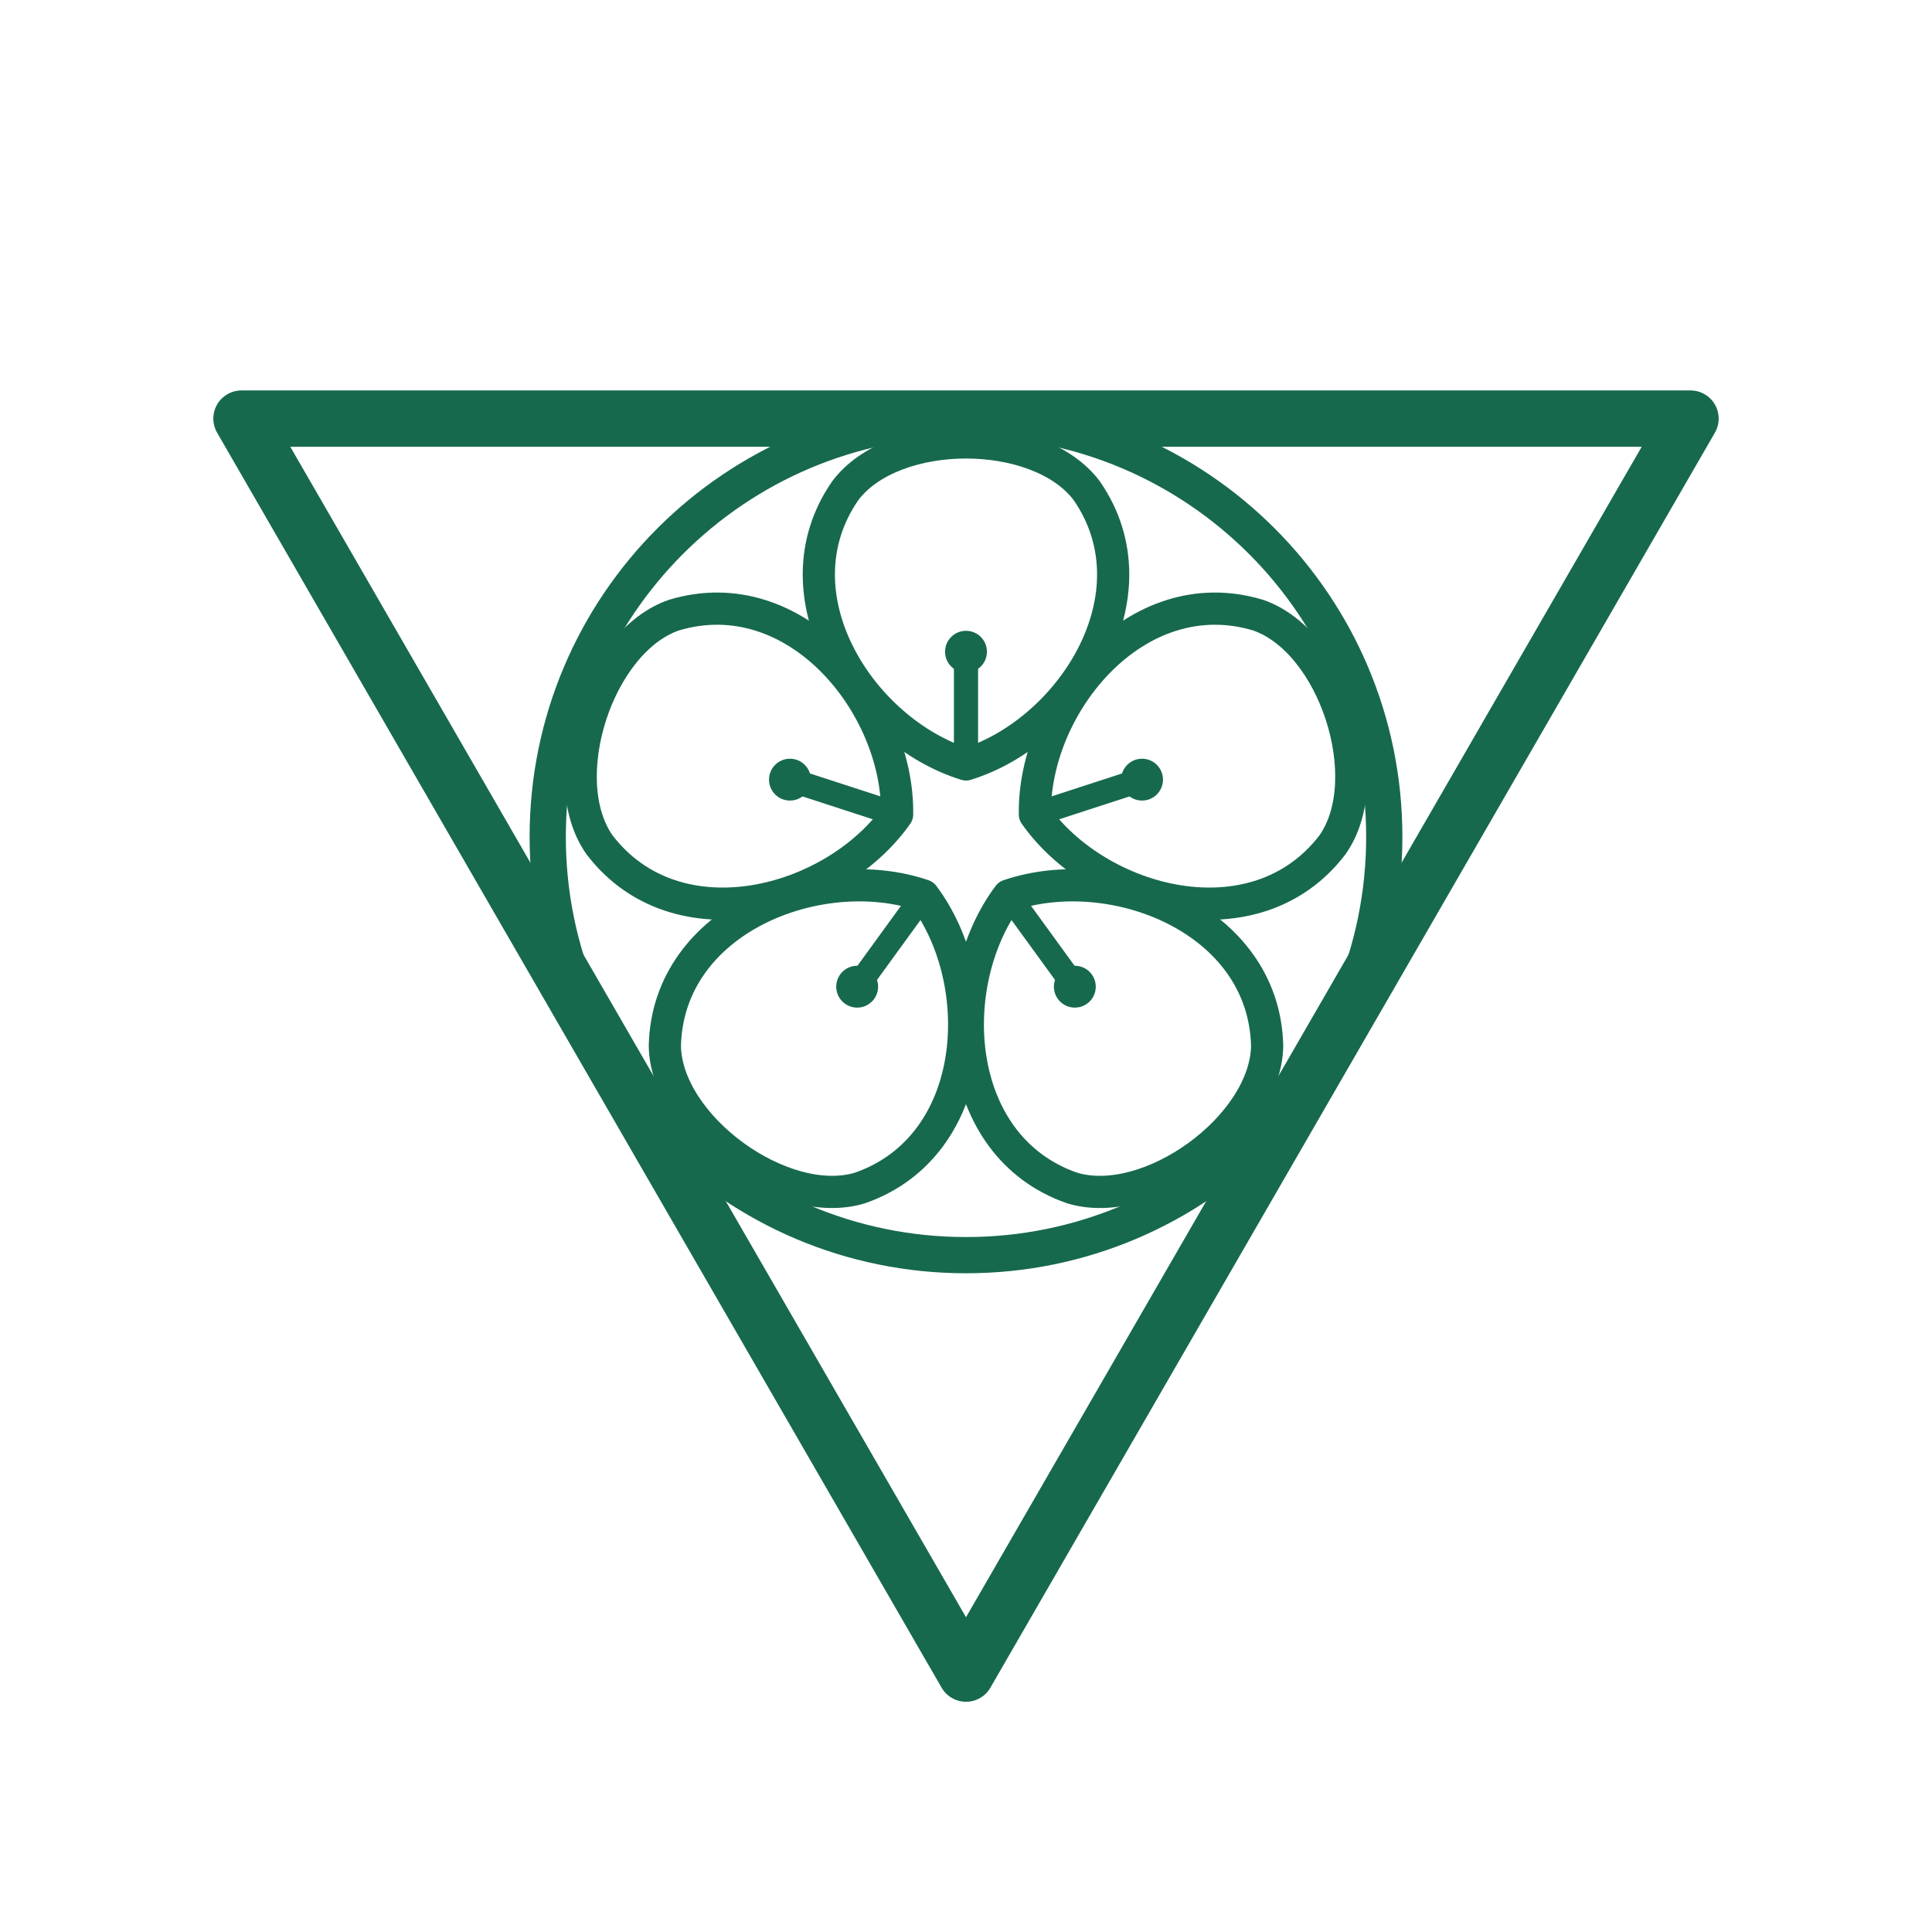
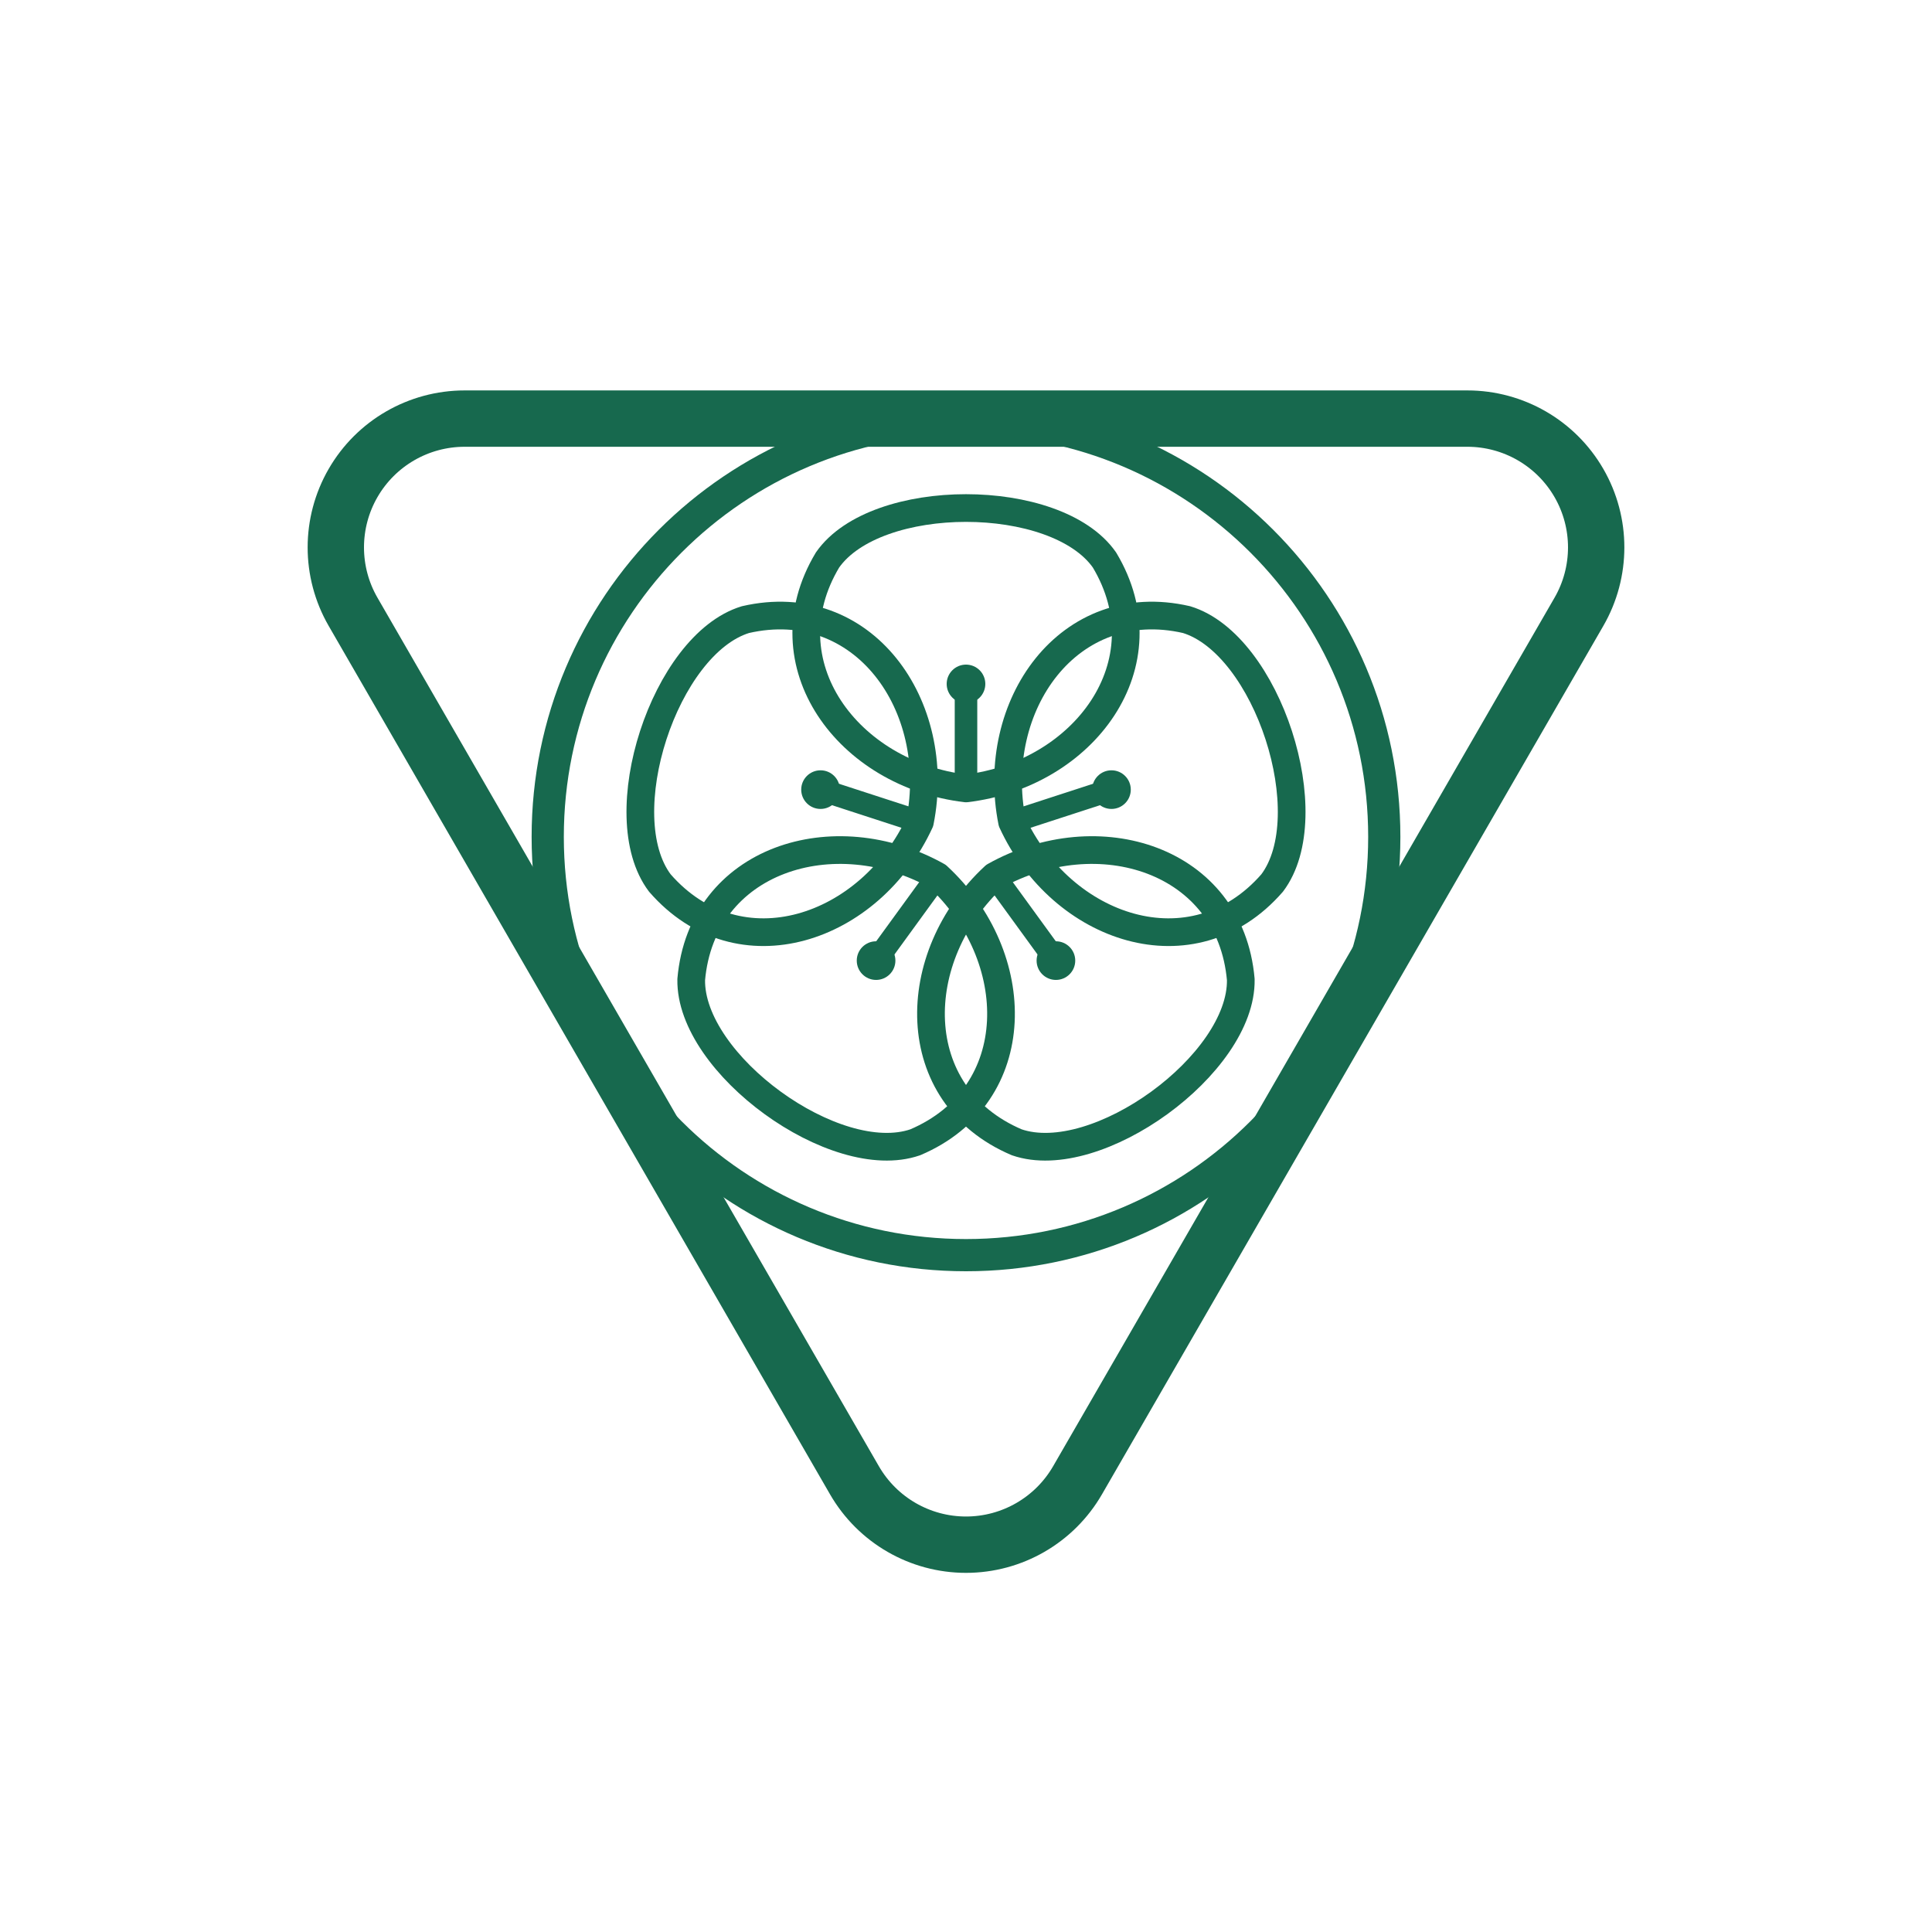
<svg xmlns="http://www.w3.org/2000/svg" viewBox="0 0 240 240" width="240" height="240" role="img" aria-labelledby="t d">
  <style>.l{fill:none;stroke:#17694e;stroke-linejoin:round;stroke-linecap:round}.dot{fill:#17694e;stroke:none}</style>
-   <polygon class="l" points="30,52 210,52 120,207.9" stroke-width="7" />
-   <circle class="l" cx="120.00" cy="103.96" r="51.96" stroke-width="4.5" />
+   <path class="l" d="M 57.71,52.00 L 182.29,52.00 A 16.0,16.0 0 0 1 196.14,76.00 L 133.86,183.88 A 16.0,16.0 0 0 1 106.14,183.88 L 43.86,76.00 A 16.0,16.0 0 0 1 57.71,52.00 Z" stroke-width="7" />
+   <circle class="l" cx="120.00" cy="103.96" r="51.96" stroke-width="4" />
  <g class="l" stroke-width="4">
-     <path d="M 0,-9 C 13,-13 24,-30 15,-43 C 9,-51 -9,-51 -15,-43 C -24,-30 -13,-13 0,-9 Z" transform="translate(120.00 103.96) rotate(0)" />
-     <path d="M 0,-9 C 13,-13 24,-30 15,-43 C 9,-51 -9,-51 -15,-43 C -24,-30 -13,-13 0,-9 Z" transform="translate(120.00 103.96) rotate(72)" />
-     <path d="M 0,-9 C 13,-13 24,-30 15,-43 C 9,-51 -9,-51 -15,-43 C -24,-30 -13,-13 0,-9 Z" transform="translate(120.00 103.96) rotate(144)" />
-     <path d="M 0,-9 C 13,-13 24,-30 15,-43 C 9,-51 -9,-51 -15,-43 C -24,-30 -13,-13 0,-9 Z" transform="translate(120.00 103.96) rotate(216)" />
-     <path d="M 0,-9 C 13,-13 24,-30 15,-43 C 9,-51 -9,-51 -15,-43 C -24,-30 -13,-13 0,-9 Z" transform="translate(120.00 103.96) rotate(288)" />
+     <path d="M 0,-7 C 17,-9 29,-25 20,-40 C 13,-50 -13,-50 -20,-40 C -29,-25 -17,-9 0,-7 Z" transform="translate(120.00 103.96) rotate(0) scale(0.86)" />
+     <path d="M 0,-7 C 17,-9 29,-25 20,-40 C 13,-50 -13,-50 -20,-40 C -29,-25 -17,-9 0,-7 Z" transform="translate(120.00 103.96) rotate(72) scale(0.86)" />
+     <path d="M 0,-7 C 17,-9 29,-25 20,-40 C 13,-50 -13,-50 -20,-40 C -29,-25 -17,-9 0,-7 Z" transform="translate(120.00 103.96) rotate(144) scale(0.86)" />
+     <path d="M 0,-7 C 17,-9 29,-25 20,-40 C 13,-50 -13,-50 -20,-40 C -29,-25 -17,-9 0,-7 Z" transform="translate(120.00 103.96) rotate(216) scale(0.86)" />
+     <path d="M 0,-7 C 17,-9 29,-25 20,-40 C 13,-50 -13,-50 -20,-40 C -29,-25 -17,-9 0,-7 Z" transform="translate(120.00 103.96) rotate(288) scale(0.86)" />
  </g>
-   <g class="l" stroke-width="3">
-     <line x1="120.00" y1="94.96" x2="120.00" y2="80.96" />
-     <circle cx="120.00" cy="80.96" r="2.6" class="dot" />
-     <line x1="128.56" y1="101.18" x2="141.87" y2="96.85" />
-     <circle cx="141.87" cy="96.85" r="2.6" class="dot" />
-     <line x1="125.29" y1="111.24" x2="133.52" y2="122.57" />
-     <circle cx="133.52" cy="122.57" r="2.6" class="dot" />
-     <line x1="114.71" y1="111.24" x2="106.48" y2="122.57" />
-     <circle cx="106.48" cy="122.57" r="2.6" class="dot" />
-     <line x1="111.44" y1="101.18" x2="98.13" y2="96.85" />
-     <circle cx="98.13" cy="96.85" r="2.6" class="dot" />
+   <g class="l" stroke-width="2.8">
+     <line x1="120.00" y1="96.96" x2="120.00" y2="84.96" />
+     <circle class="dot" cx="120.00" cy="84.96" r="2.4" />
+     <line x1="126.66" y1="101.80" x2="138.07" y2="98.09" />
+     <circle class="dot" cx="138.07" cy="98.09" r="2.4" />
+     <line x1="124.11" y1="109.62" x2="131.17" y2="119.33" />
+     <circle class="dot" cx="131.17" cy="119.33" r="2.4" />
+     <line x1="115.89" y1="109.62" x2="108.83" y2="119.33" />
+     <circle class="dot" cx="108.83" cy="119.33" r="2.4" />
+     <line x1="113.34" y1="101.80" x2="101.93" y2="98.09" />
+     <circle class="dot" cx="101.93" cy="98.09" r="2.4" />
  </g>
</svg>
